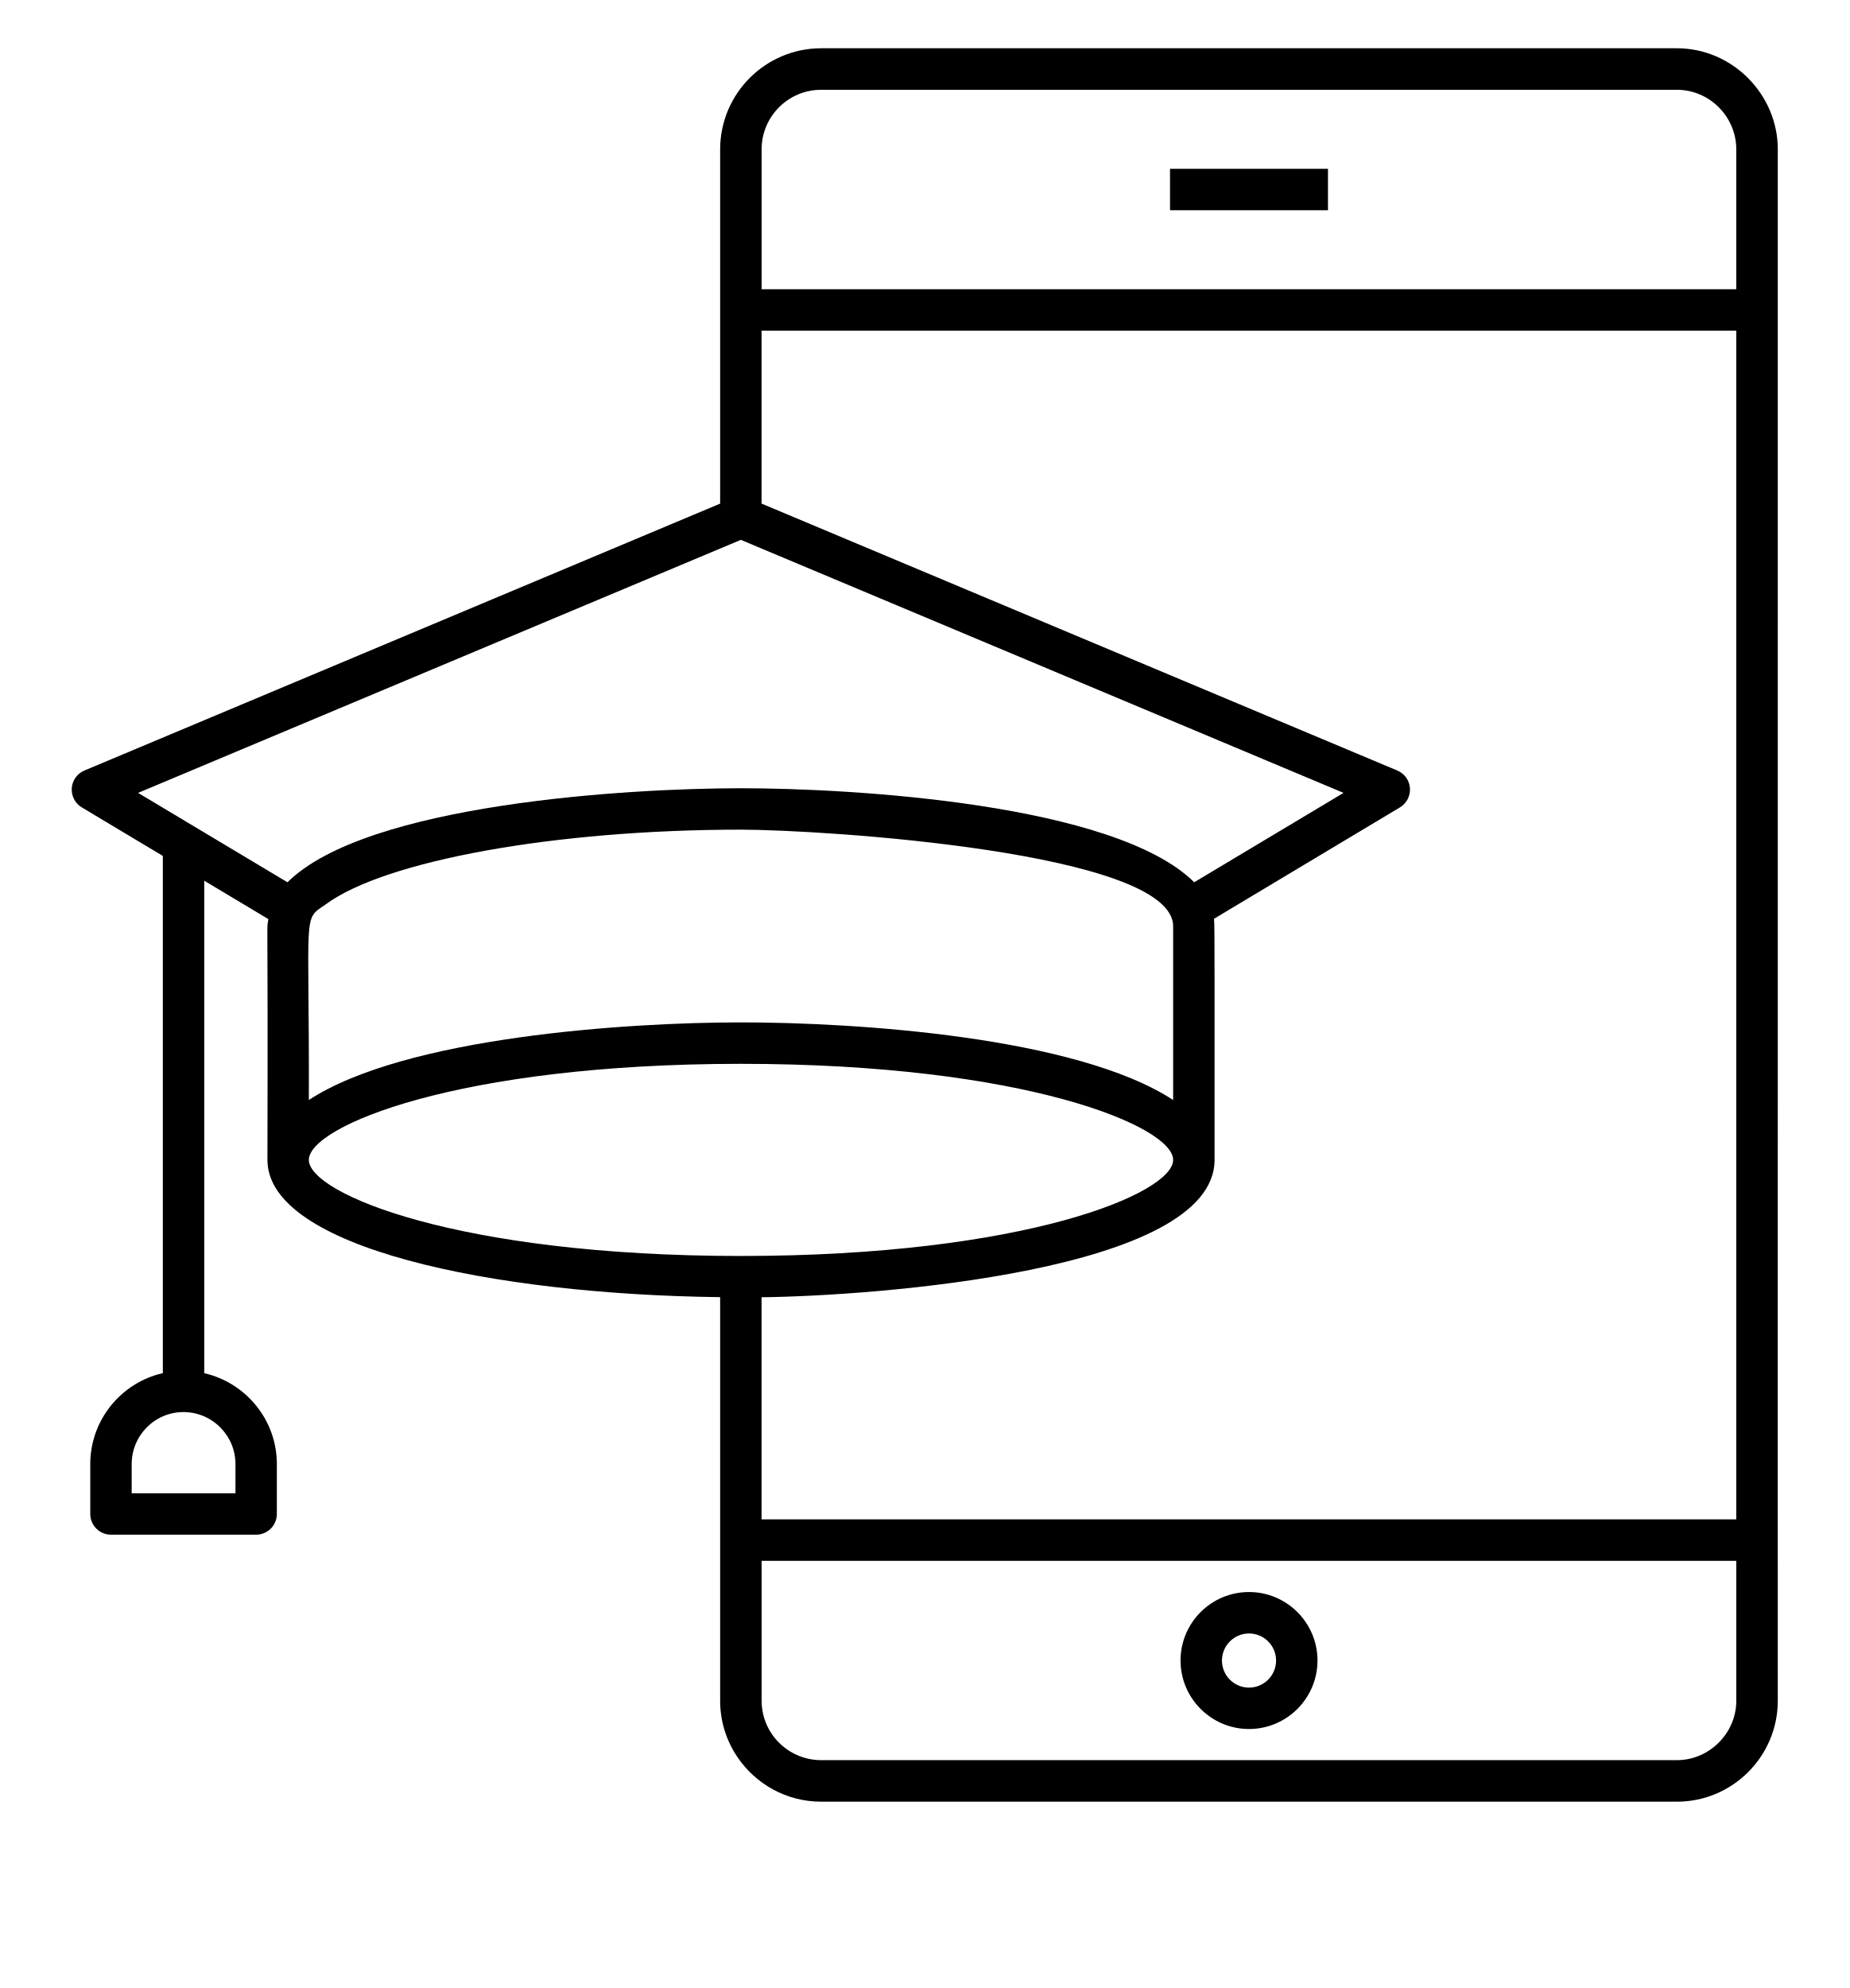
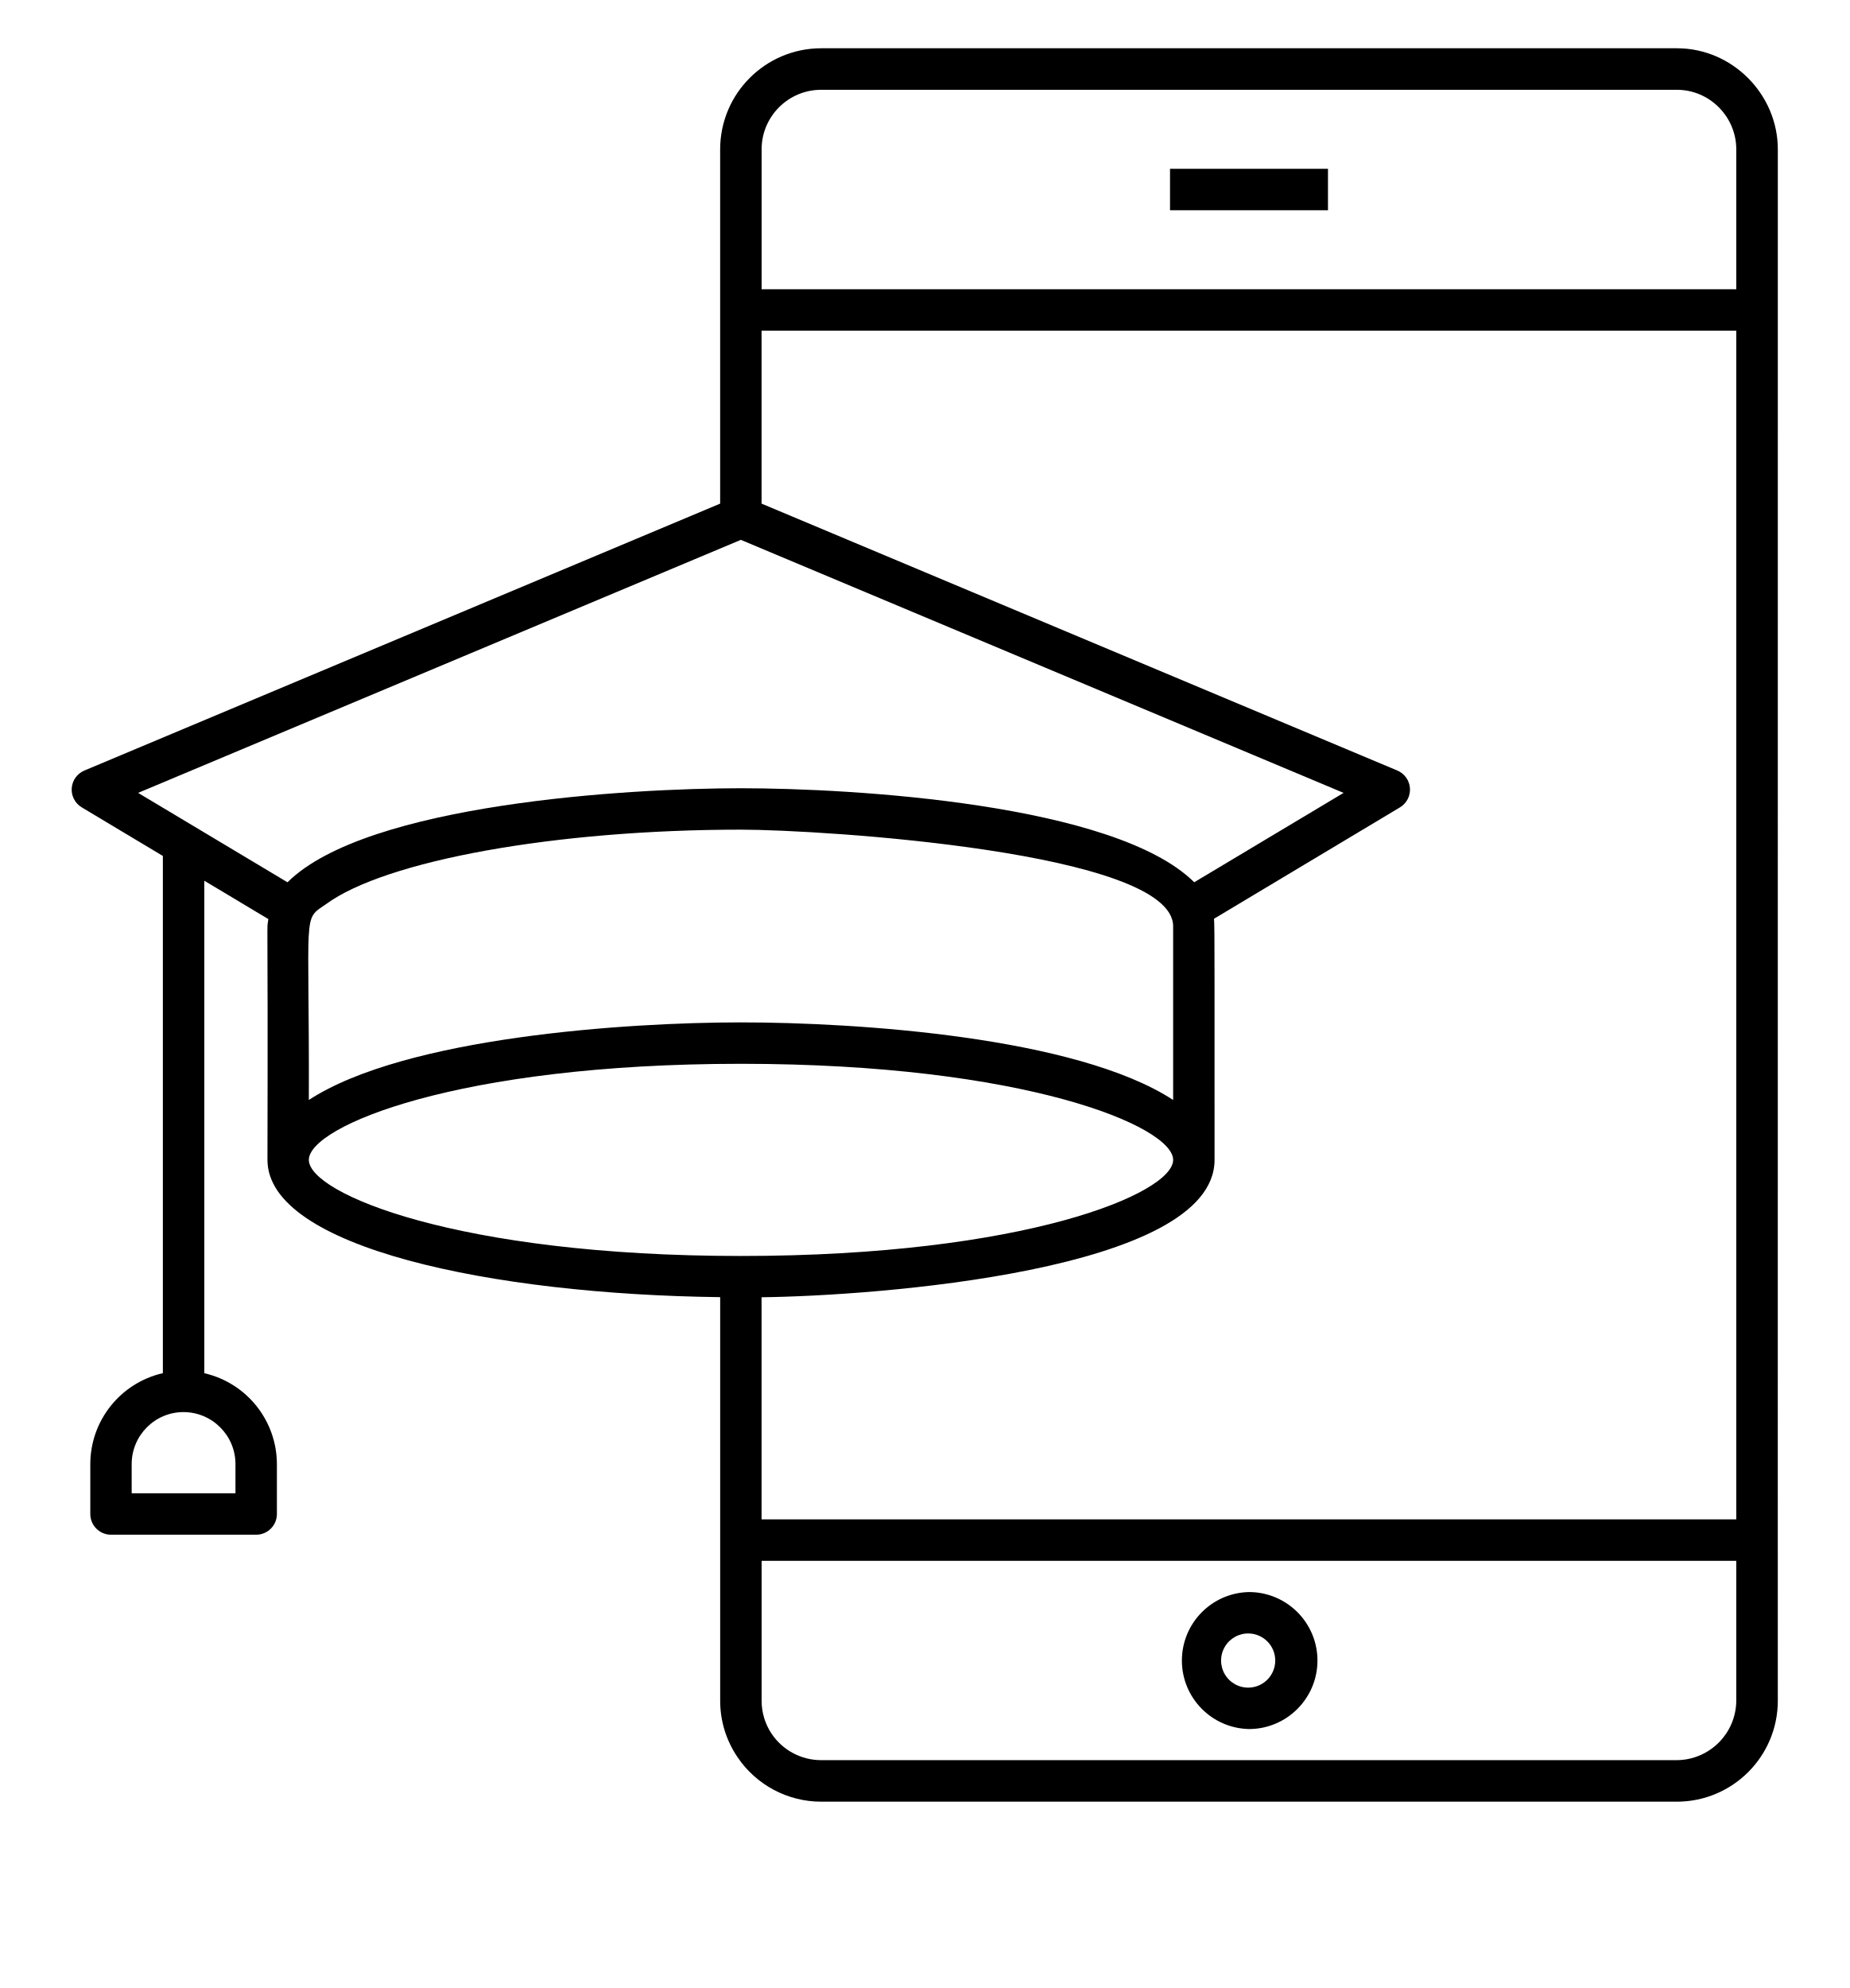
- <svg xmlns="http://www.w3.org/2000/svg" version="1.1" x="0px" y="0px" viewBox="0 0 67 72" enable-background="new 0 0 67 67" xml:space="preserve">
-   <g>
-     <path d="M60.748,1.748H29.748c-2.018,0-3.66,1.642-3.66,3.66v12.832L3.058,27.906   c-0.261,0.109-0.438,0.355-0.458,0.638s0.12,0.552,0.362,0.697l2.937,1.758   v18.732c-1.502,0.342-2.629,1.687-2.629,3.295v1.806c0,0.414,0.336,0.75,0.75,0.75   h5.259c0.414,0,0.75-0.336,0.75-0.75v-1.806c0-1.606-1.127-2.949-2.63-3.293V31.897   l2.322,1.39c-0.071,0.535-0.009-0.933-0.033,8.721   c0,3.174,8.129,4.874,16.4,4.971v14.619c0,0.755,0.231,1.457,0.627,2.04   c0.658,0.973,1.771,1.614,3.031,1.614h31c2.016,0,3.656-1.641,3.656-3.656   c-0,0.1-0.004-3.097,0-56.188C64.402,3.418,62.756,1.748,60.748,1.748z    M8.53,53.026v1.056H4.77v-1.056c0-1.039,0.841-1.885,1.875-1.885   C7.684,51.142,8.53,51.987,8.53,53.026z M60.748,63.748H29.748   c-0.744,0-1.401-0.377-1.789-0.948c-0.233-0.344-0.369-0.759-0.369-1.204v-5.067   h35.309v5.069C62.898,62.772,61.919,63.748,60.748,63.748z M62.898,55.028H27.588   v-8.045c4.038-0.046,16.41-0.936,16.41-4.976   c-0.004-6.065,0.011-8.524-0.019-8.732l6.735-4.034   c0.243-0.146,0.382-0.415,0.362-0.697s-0.197-0.528-0.458-0.638l-23.03-9.667   v-6.264h35.31V55.028z M26.838,37.028c-4.16,0-12.17,0.537-15.65,2.81   c0.022-6.95-0.241-6.498,0.615-7.087c2.162-1.592,8.344-2.703,15.035-2.703   c2.918,0,15.66,0.802,15.66,3.5v6.291C38.985,37.545,31.016,37.028,26.838,37.028z    M27.59,5.408c0-1.189,0.967-2.156,2.156-2.156h31   c1.19,0,2.152,0.981,2.152,2.156v5.068H27.59V5.408z M26.838,19.552   l21.833,9.164l-5.41,3.237c-2.876-2.852-12.39-3.405-16.424-3.405   c-4.038,0-13.553,0.555-16.423,3.406l-5.412-3.238L26.838,19.552z M11.188,42.008   c0-1.214,5.375-3.479,15.65-3.479c10.281,0,15.66,2.266,15.66,3.479   c0,1.215-5.378,3.48-15.66,3.48C16.563,45.488,11.188,43.223,11.188,42.008z" />
-     <path d="M45.246,57.659c-1.368,0-2.48,1.112-2.48,2.48s1.113,2.481,2.48,2.481   c1.368,0,2.481-1.113,2.481-2.481S46.614,57.659,45.246,57.659z M45.246,61.121   c-0.541,0-0.98-0.44-0.98-0.981s0.44-0.98,0.98-0.98   c0.541,0,0.981,0.439,0.981,0.98S45.787,61.121,45.246,61.121z" />
-     <rect x="42.385" y="6.114" width="5.722" height="1.5" />
-   </g>
+ <svg xmlns="http://www.w3.org/2000/svg" viewBox="0 0 67 72">
+   <path d="M60.748 1.748h-31a3.664 3.664 0 00-3.66 3.66V18.24l-23.03 9.666a.749.749 0 00-.096 1.335L5.9 31v18.732a3.384 3.384 0 00-2.629 3.295v1.806c0 .414.336.75.75.75h5.26a.75.75 0 00.75-.75v-1.806a3.386 3.386 0 00-2.63-3.293V31.897l2.321 1.39c-.071.535-.009-.934-.033 8.72 0 3.174 8.13 4.874 16.4 4.972v14.619c0 .755.231 1.457.627 2.04a3.656 3.656 0 003.03 1.614h31a3.66 3.66 0 003.657-3.656c0 .1-.004-3.097 0-56.188 0-1.99-1.646-3.66-3.654-3.66zM8.53 53.026v1.056H4.77v-1.056c0-1.039.842-1.884 1.875-1.884 1.04 0 1.885.845 1.885 1.884zm52.218 10.722h-31a2.162 2.162 0 01-1.79-.948 2.144 2.144 0 01-.368-1.204v-5.068h35.308v5.07a2.17 2.17 0 01-2.15 2.15zm2.15-8.72h-35.31v-8.045c4.038-.046 16.41-.935 16.41-4.975-.005-6.065.01-8.524-.02-8.733l6.736-4.034a.75.75 0 00-.096-1.335l-23.03-9.666v-6.264h35.31v43.052zm-36.06-18c-4.16 0-12.17.538-15.65 2.81.022-6.95-.24-6.498.615-7.087 2.162-1.592 8.344-2.703 15.035-2.703 2.918 0 15.66.802 15.66 3.5v6.29c-3.513-2.293-11.482-2.81-15.66-2.81zm.752-31.62c0-1.189.967-2.156 2.156-2.156h31c1.19 0 2.152.98 2.152 2.156v5.068H27.59V5.408zm-.752 14.144l21.834 9.164-5.41 3.237c-2.877-2.852-12.39-3.405-16.424-3.405-4.038 0-13.553.555-16.423 3.406l-5.412-3.238 21.835-9.164zm-15.65 22.456c0-1.214 5.375-3.48 15.65-3.48 10.281 0 15.66 2.266 15.66 3.48 0 1.215-5.379 3.48-15.66 3.48-10.275 0-15.65-2.265-15.65-3.48z" />
+   <path d="M45.246 57.66a2.481 2.481 0 000 4.961c1.368 0 2.48-1.113 2.48-2.481s-1.112-2.48-2.48-2.48zm0 3.461a.981.981 0 11.002-1.961.981.981 0 01-.002 1.961zM42.385 6.114h5.722v1.5h-5.722z" />
</svg>
